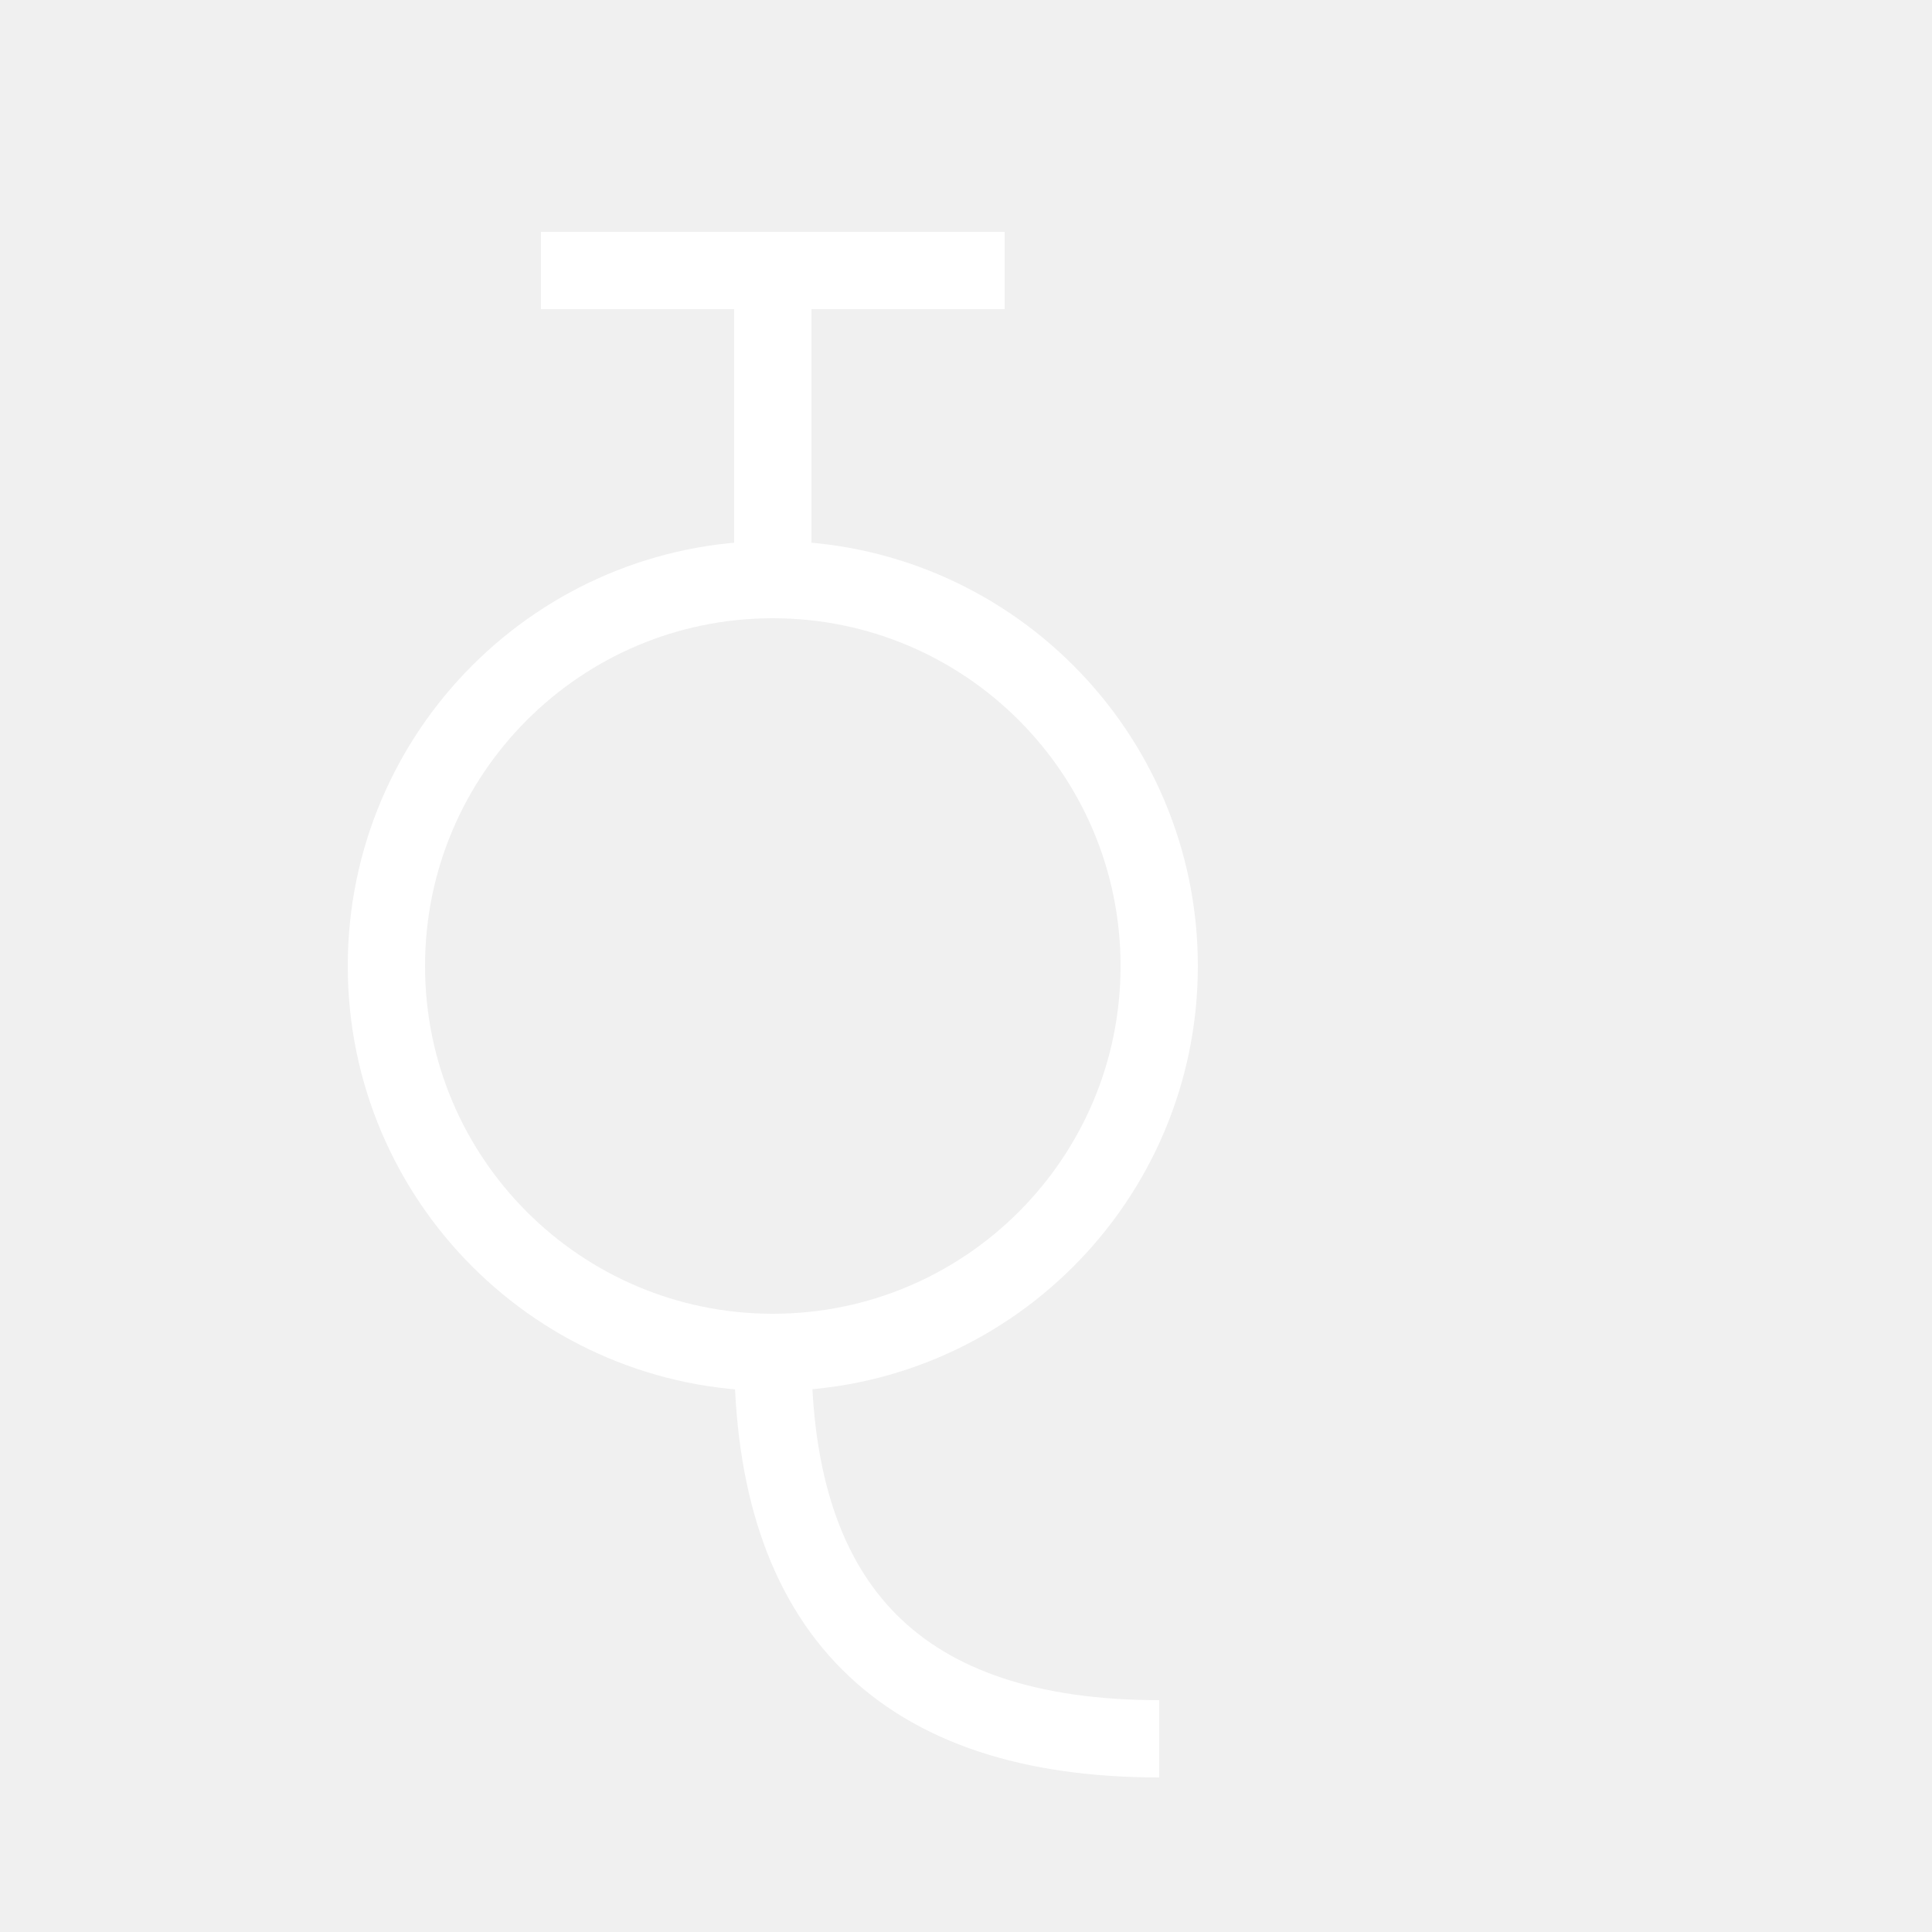
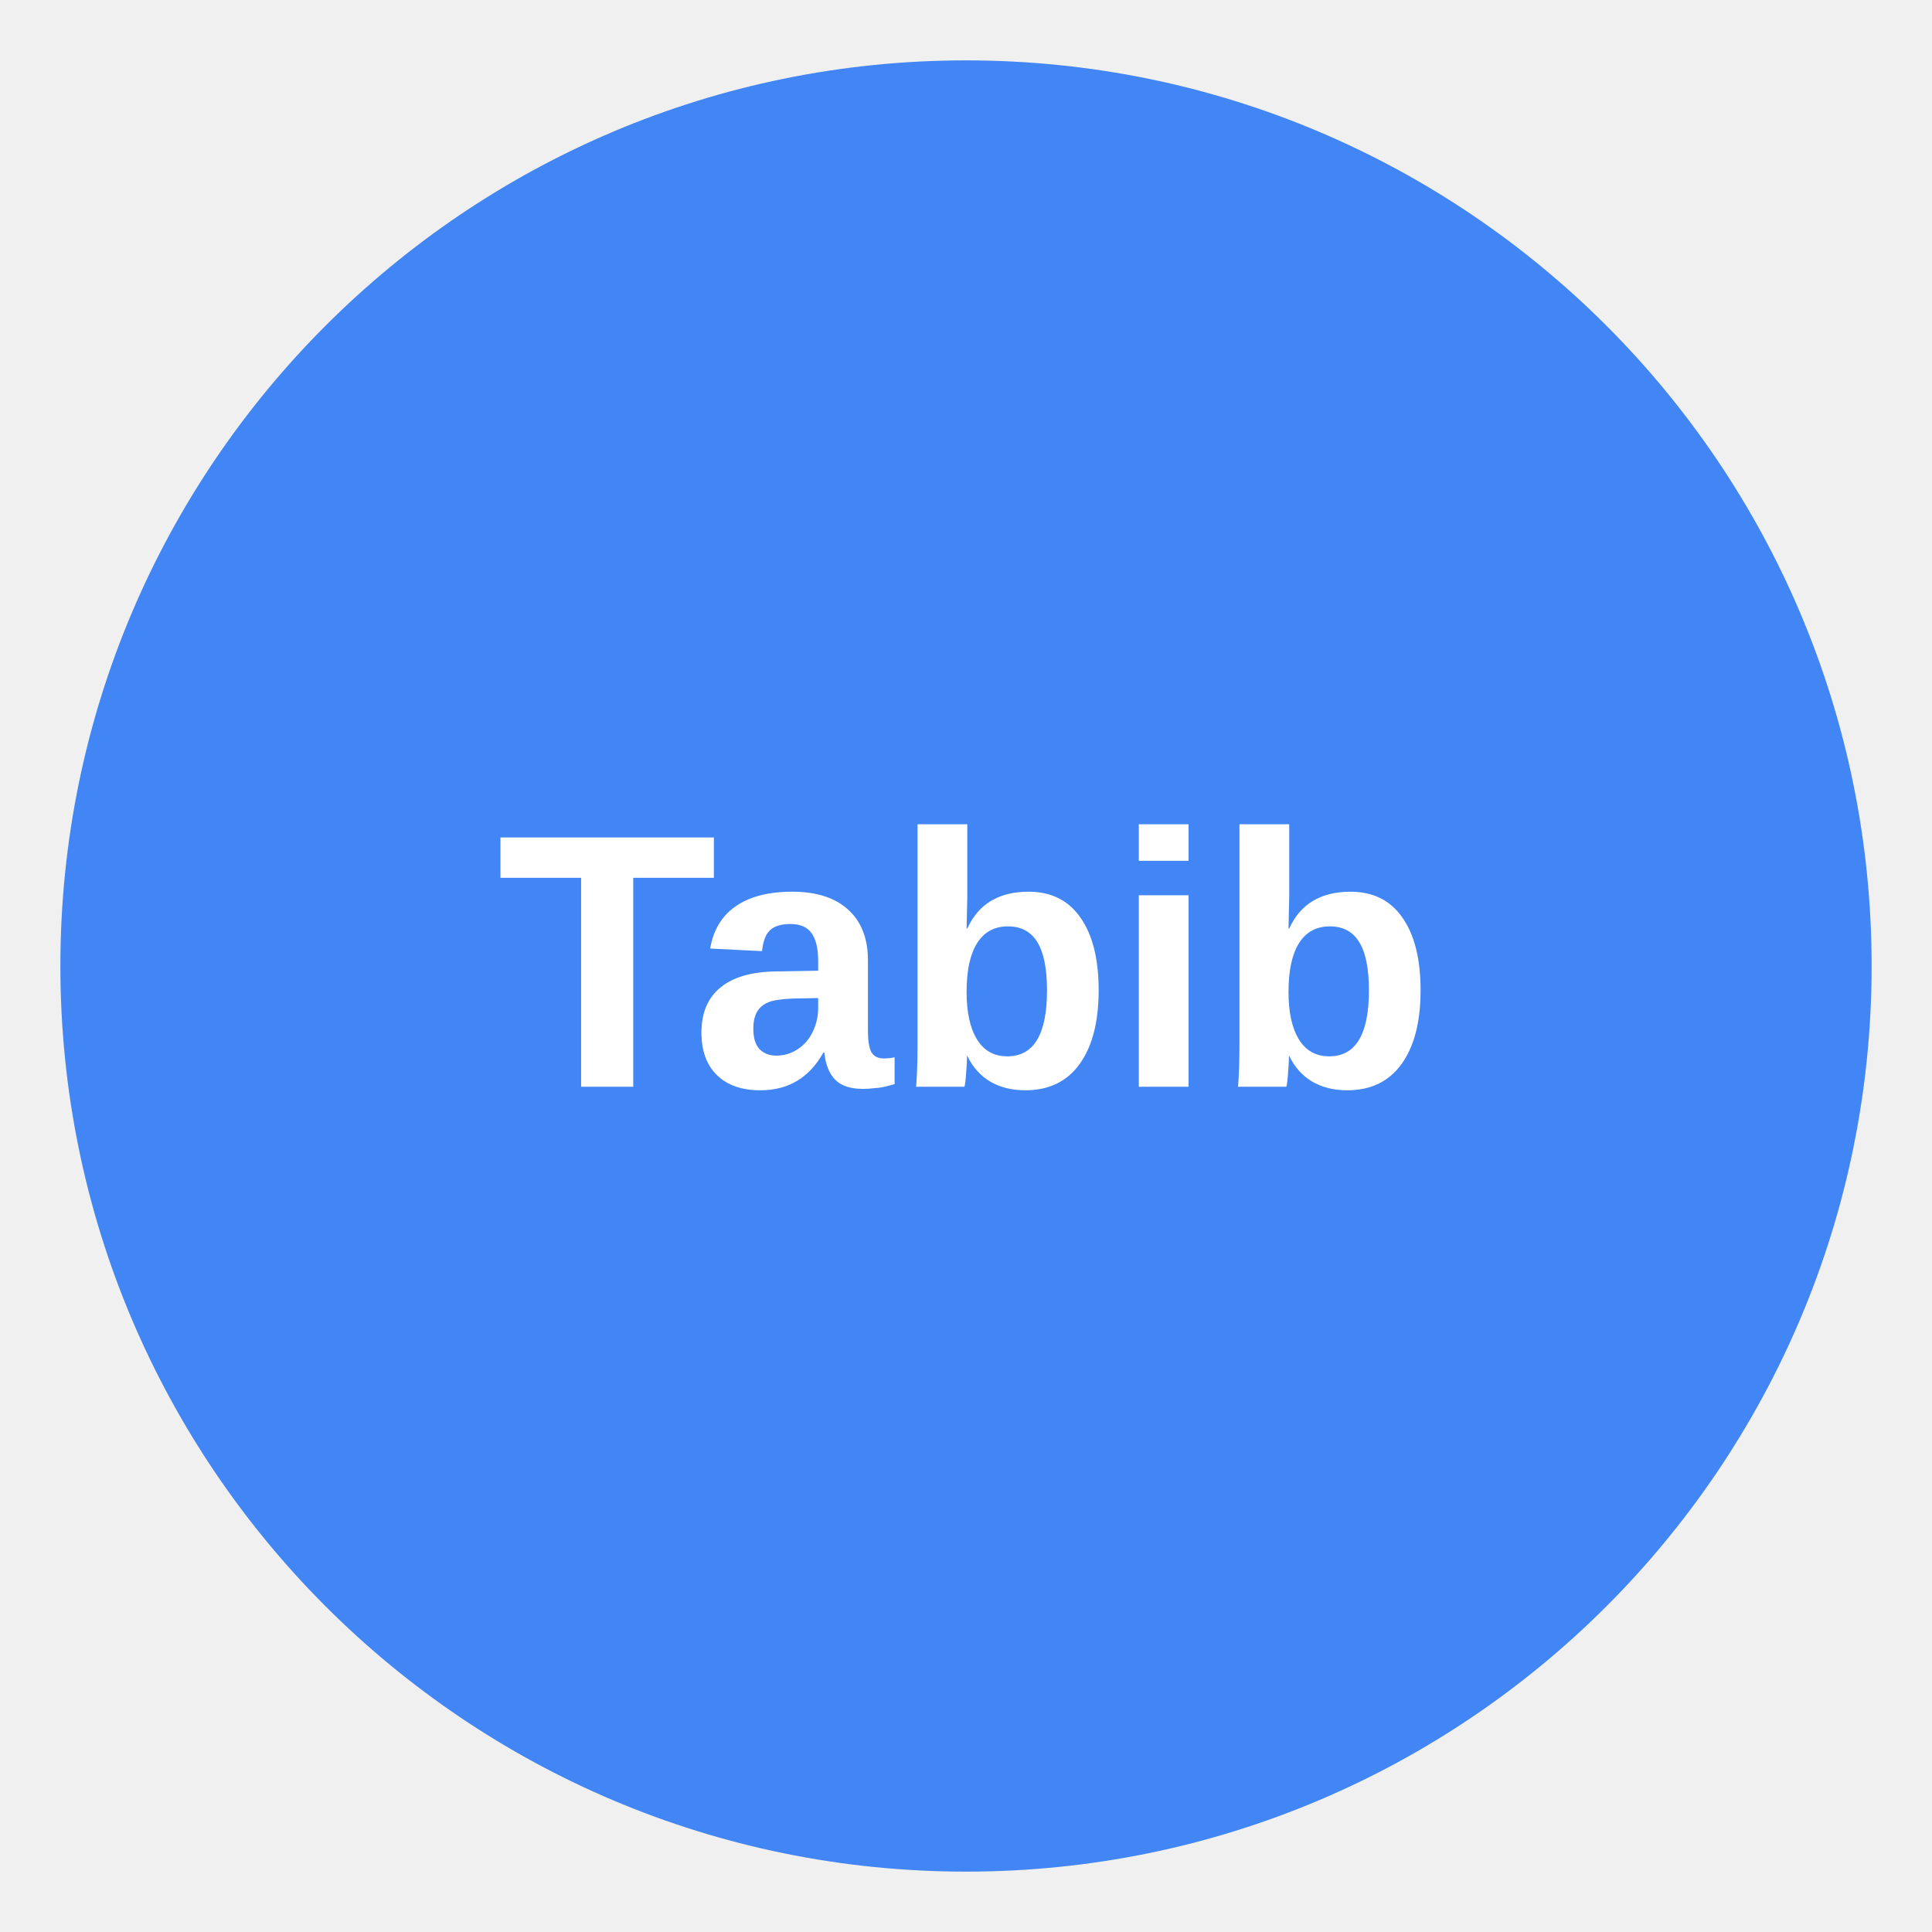
- <svg xmlns="http://www.w3.org/2000/svg" width="60" height="60" viewBox="10 5 40 50" fill="none" stroke="#FFFFFF" stroke-width="2">
-   <circle cx="25" cy="30" r="10" />
-   <path d="M25 20 v-8" />
-   <path d="M19 12 h12" />
-   <path d="M25 40 q0 10 10 10" />
+ <svg xmlns="http://www.w3.org/2000/svg" width="128" height="128" viewBox="0 0 128 128">
+   <circle cx="64" cy="64" r="60" fill="#4285F4" />
+   <text x="64" y="72" text-anchor="middle" fill="white" font-family="Arial, sans-serif" font-size="24" font-weight="bold">
+     Tabib
+   </text>
</svg>
